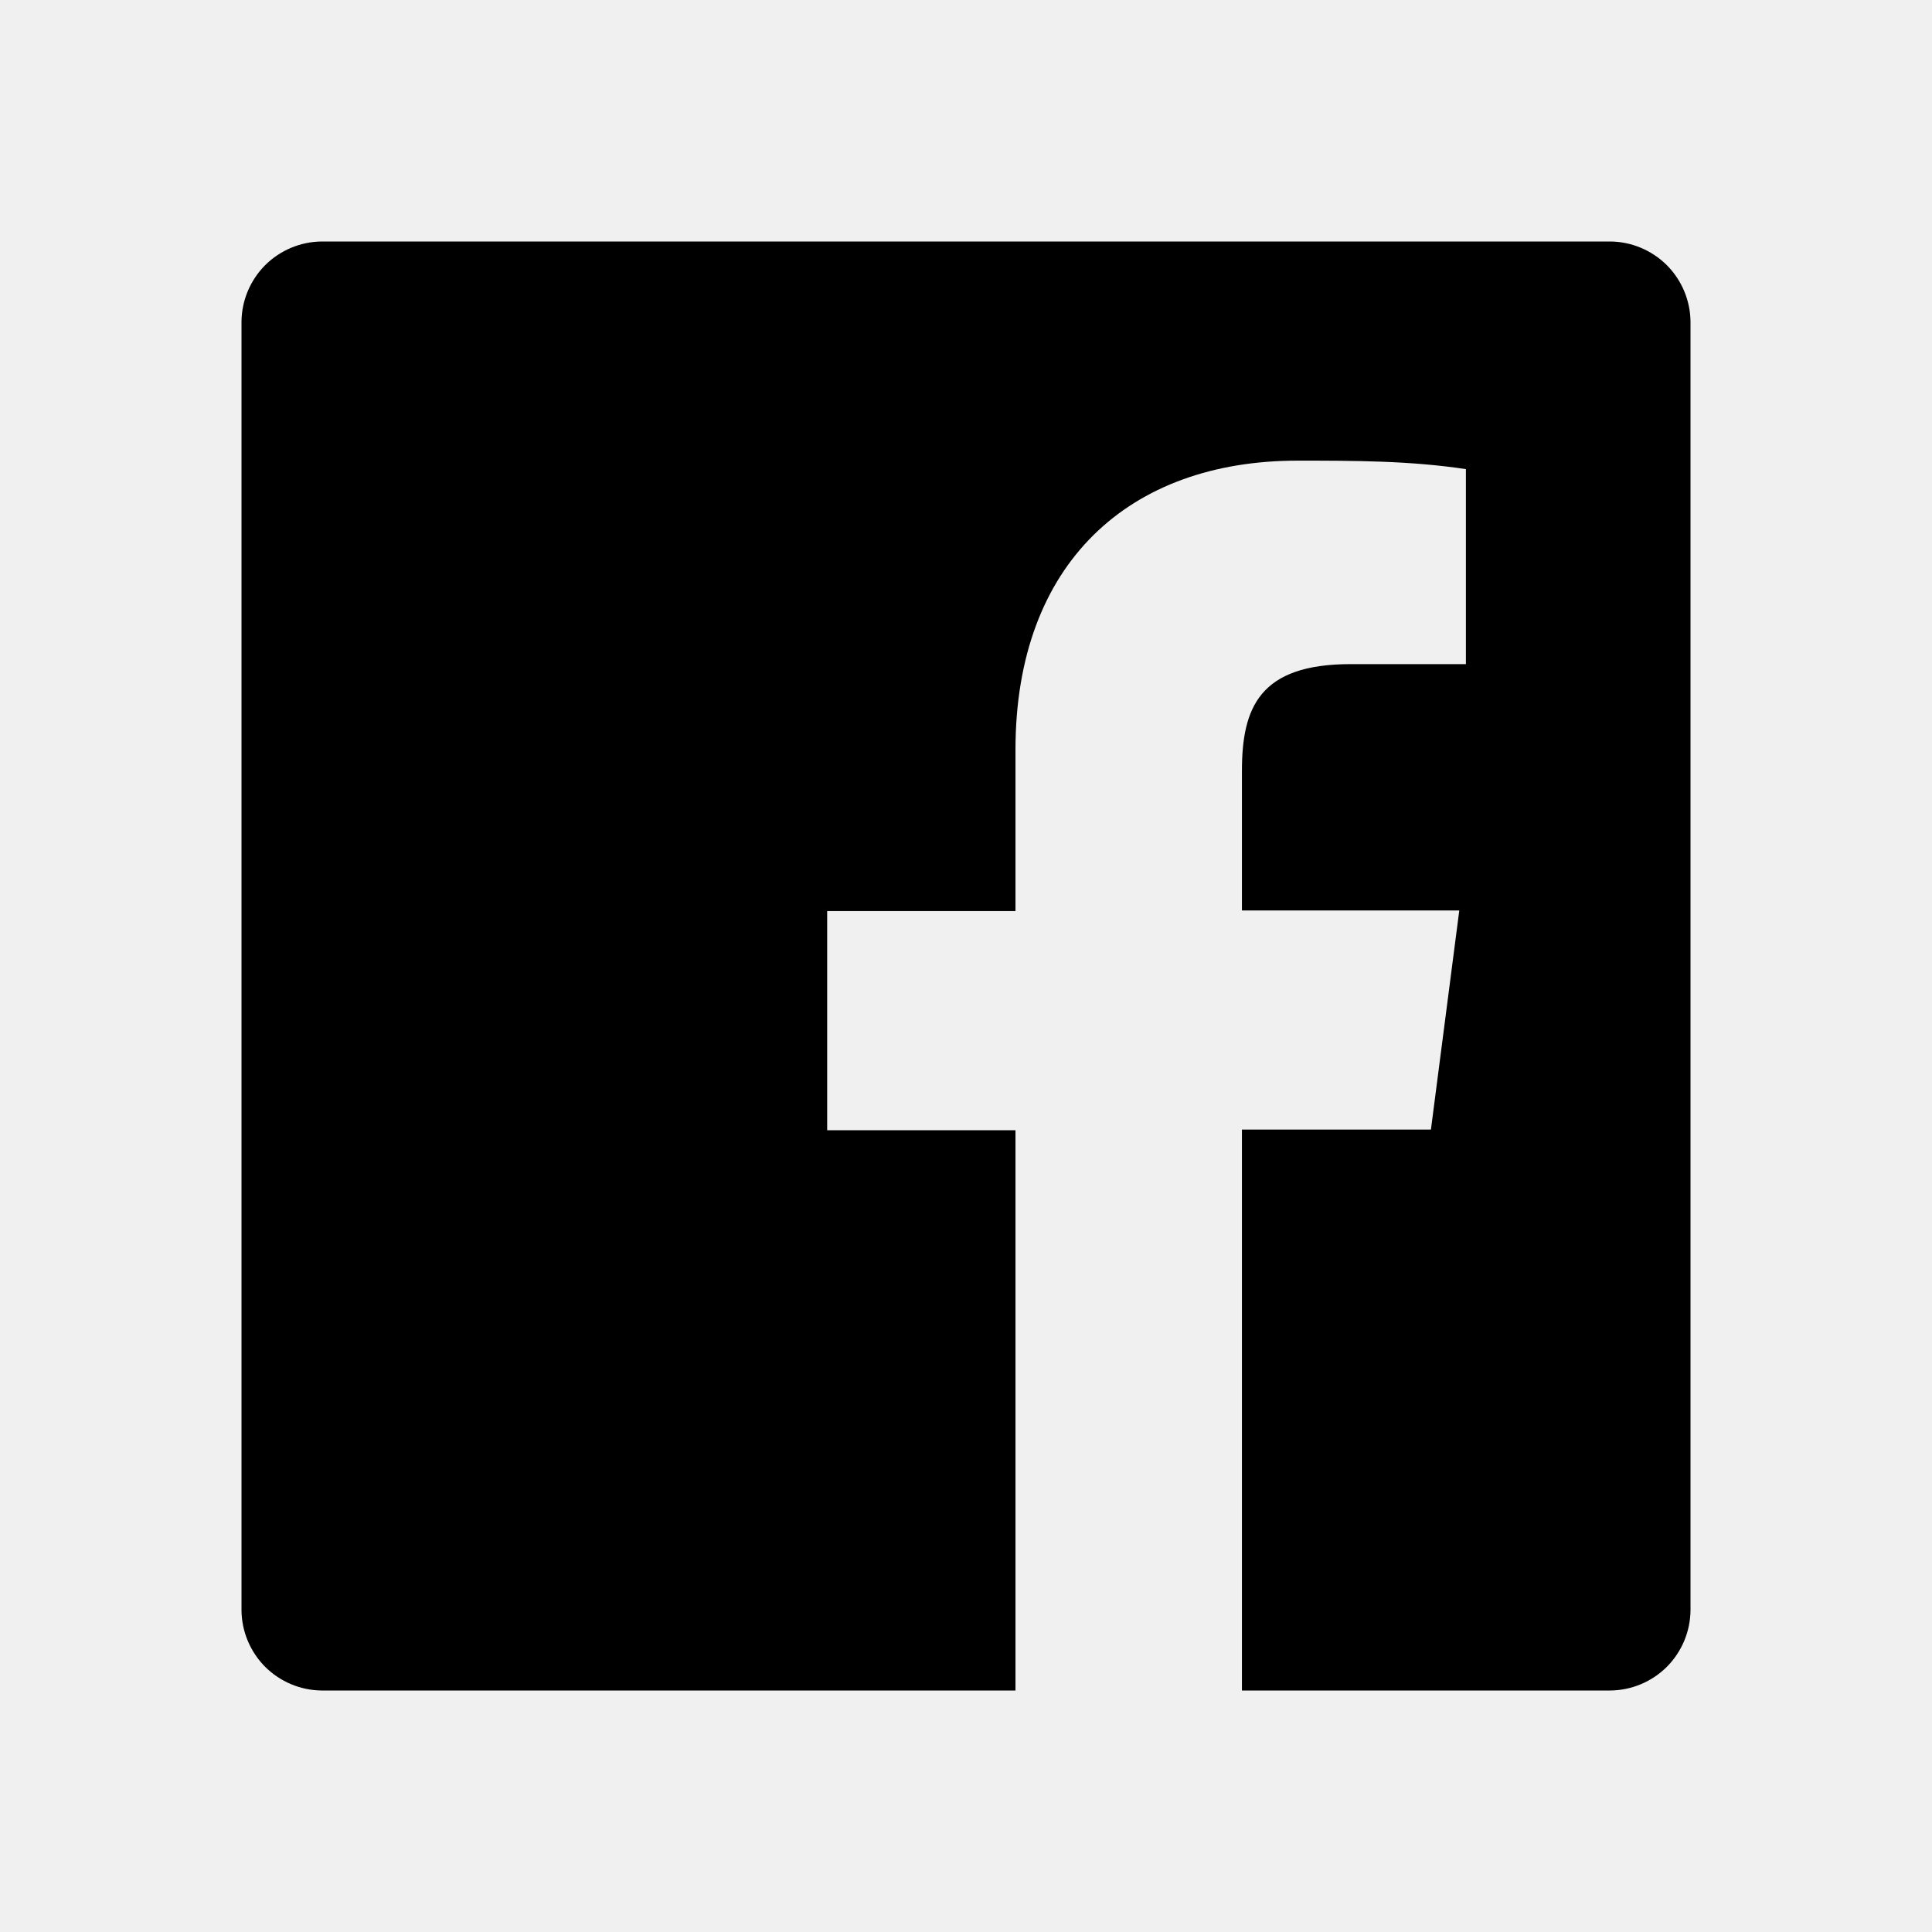
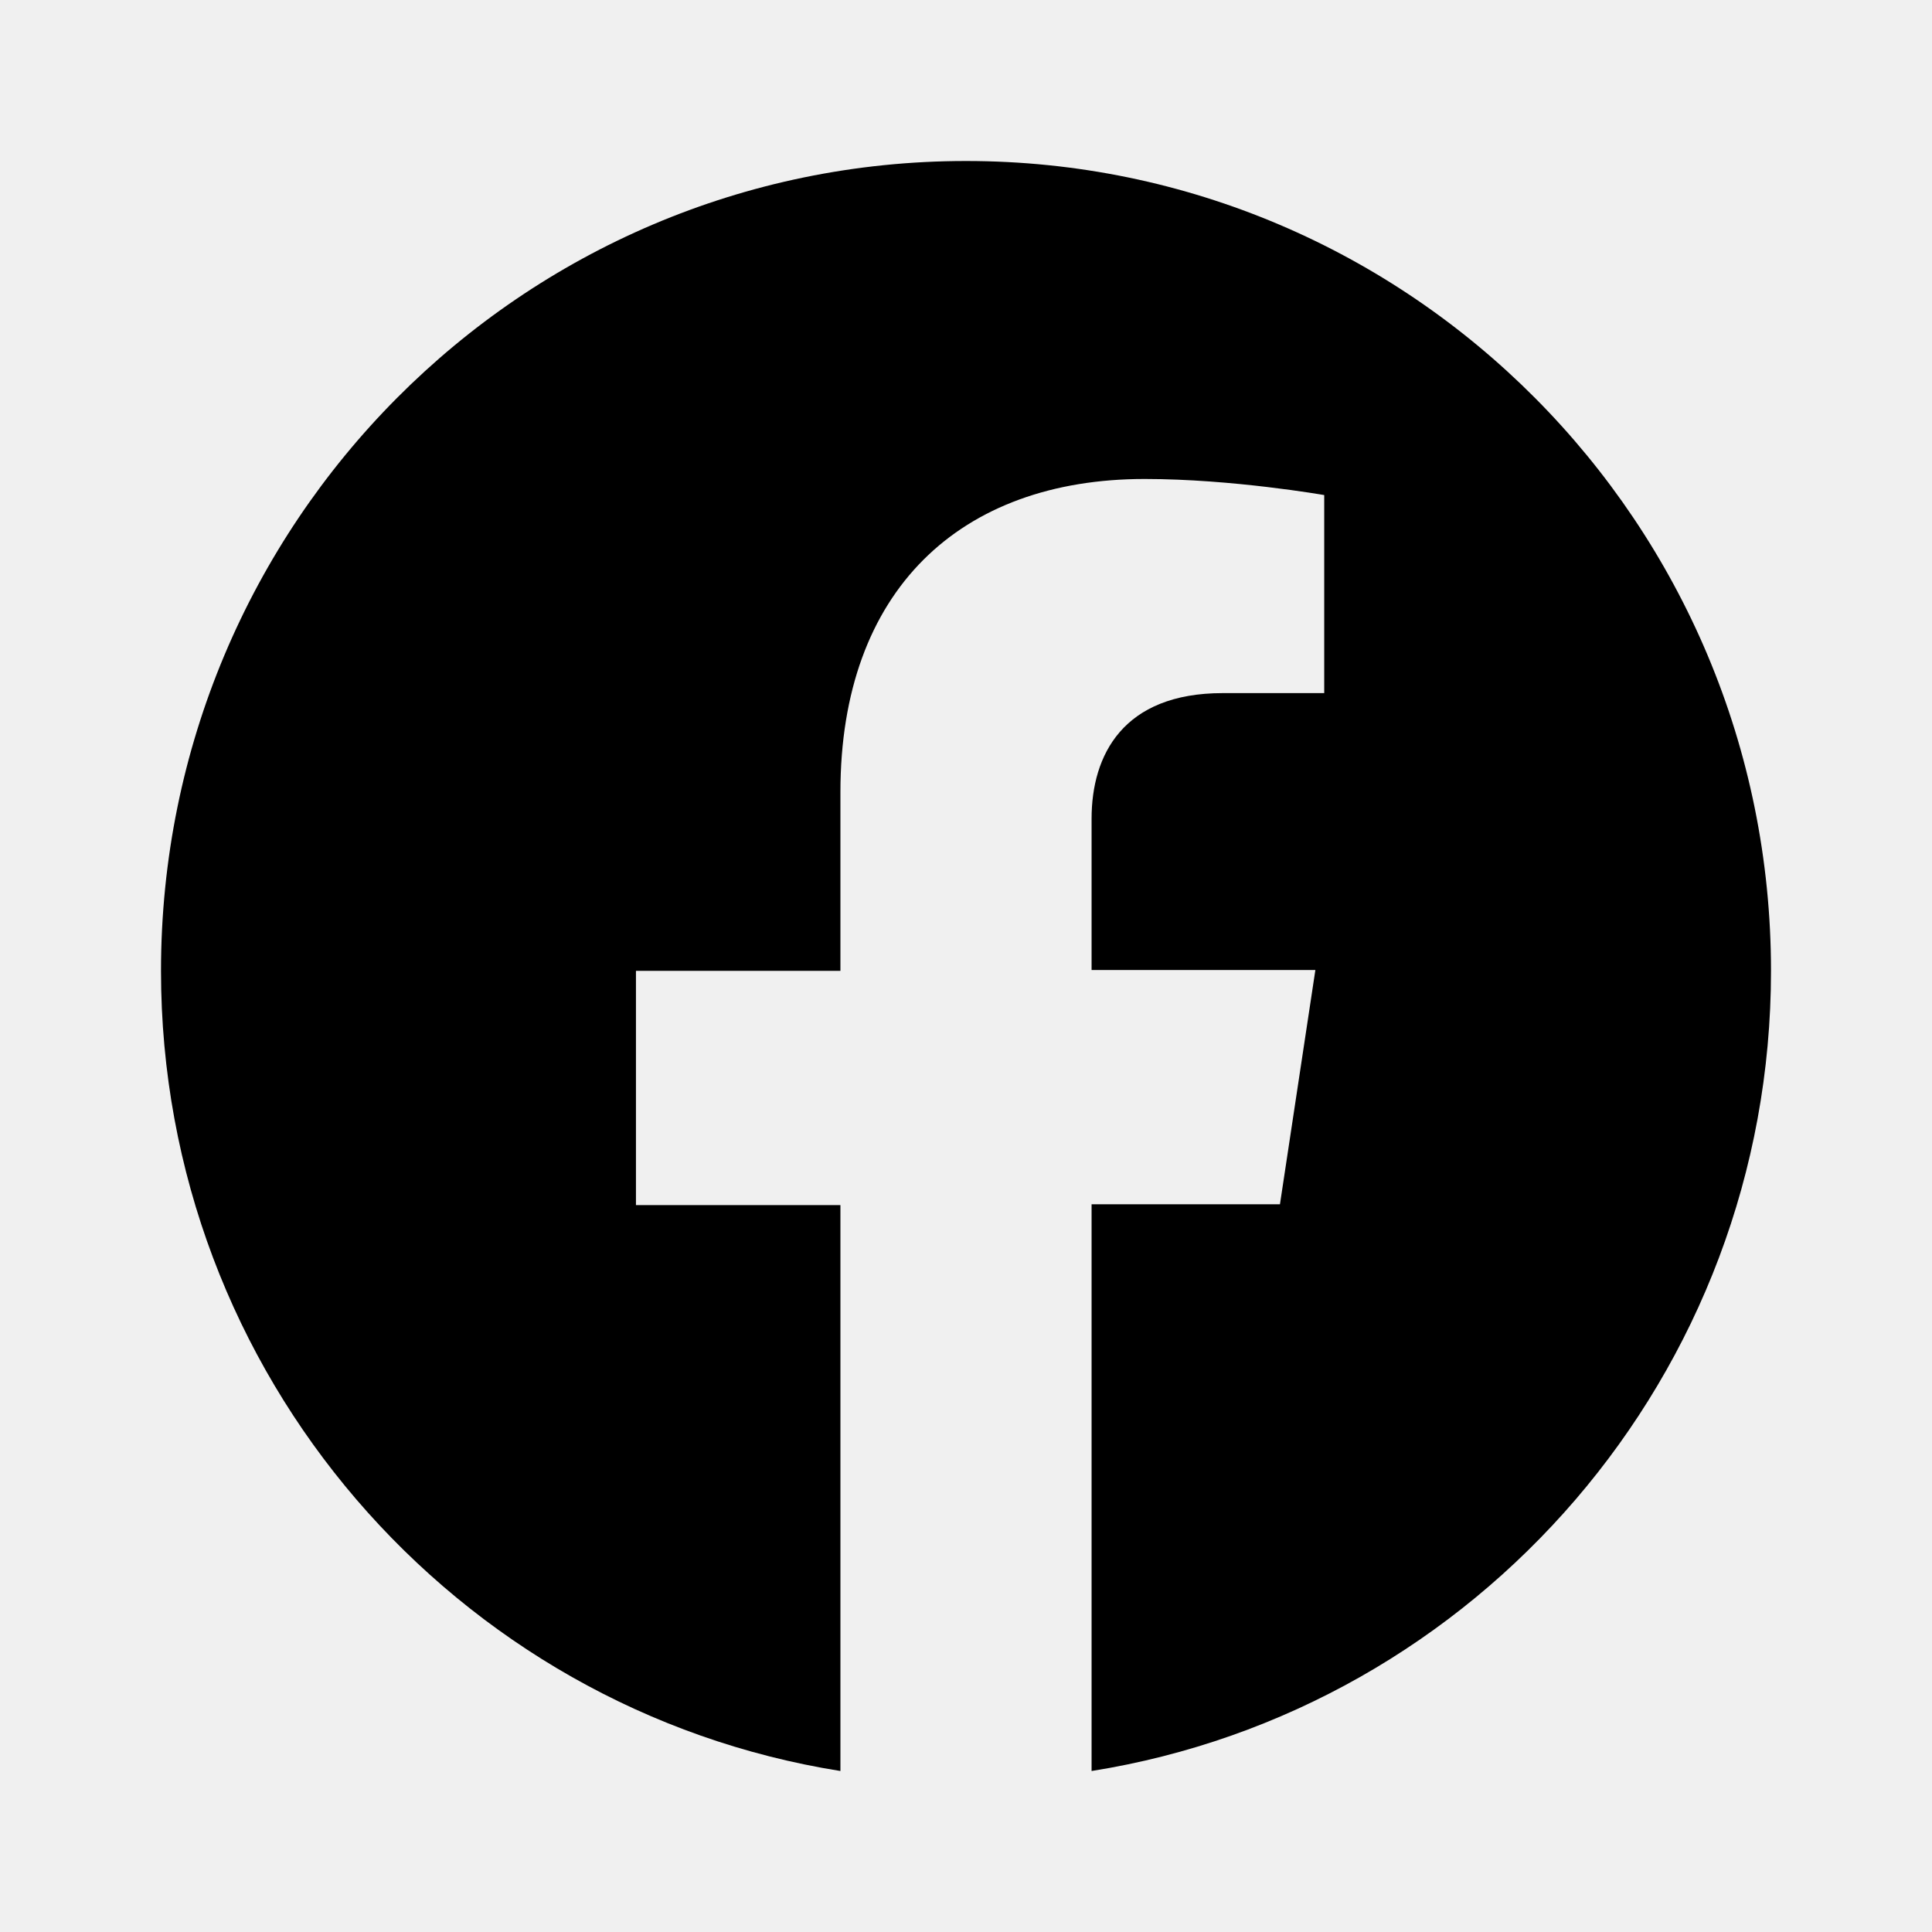
- <svg xmlns="http://www.w3.org/2000/svg" preserveAspectRatio="none" overflow="visible" style="display: block;" width="28" height="28" viewBox="0 0 28 28" fill="none">
-   <g id="logo--facebook 1" clip-path="url(#clip0_0_10)">
-     <path id="Vector" d="M23.336 3.5H4.664C4.356 3.502 4.061 3.626 3.843 3.843C3.626 4.061 3.502 4.356 3.5 4.664V23.336C3.502 23.644 3.626 23.939 3.843 24.157C4.061 24.374 4.356 24.498 4.664 24.5H14.717V16.38H11.988V13.204H14.717V10.867C14.717 8.155 16.371 6.676 18.804 6.676C19.617 6.676 20.431 6.676 21.245 6.799V9.625H19.574C18.253 9.625 17.999 10.255 17.999 11.174V13.195H21.149L20.738 16.371H17.999V24.5H23.336C23.644 24.498 23.939 24.374 24.157 24.157C24.374 23.939 24.498 23.644 24.5 23.336V4.664C24.498 4.356 24.374 4.061 24.157 3.843C23.939 3.626 23.644 3.502 23.336 3.5Z" fill="currentColor" />
-     <g id="&lt;Transparent Rectangle&gt;">
- </g>
-   </g>
-   <defs>
-     <clipPath id="clip0_0_10">
-       <rect width="28" height="28" fill="white" />
-     </clipPath>
-   </defs>
+ <svg xmlns="http://www.w3.org/2000/svg" width="28" height="28" viewBox="0 0 24 24" fill="none">
+   <path fill="#000" d="M22 12.06C22 6.5 17.52 2 12 2S2 6.5 2 12.06c0 5.02 3.66 9.18 8.44 9.94v-7.03H7.9v-2.91h2.54V9.84c0-2.51 1.49-3.89 3.78-3.89 1.09 0 2.23.2 2.23.2v2.46h-1.26c-1.24 0-1.63.77-1.63 1.56v1.88h2.78l-.44 2.91h-2.34V22c4.78-.76 8.44-4.92 8.44-9.94Z" />
</svg>
